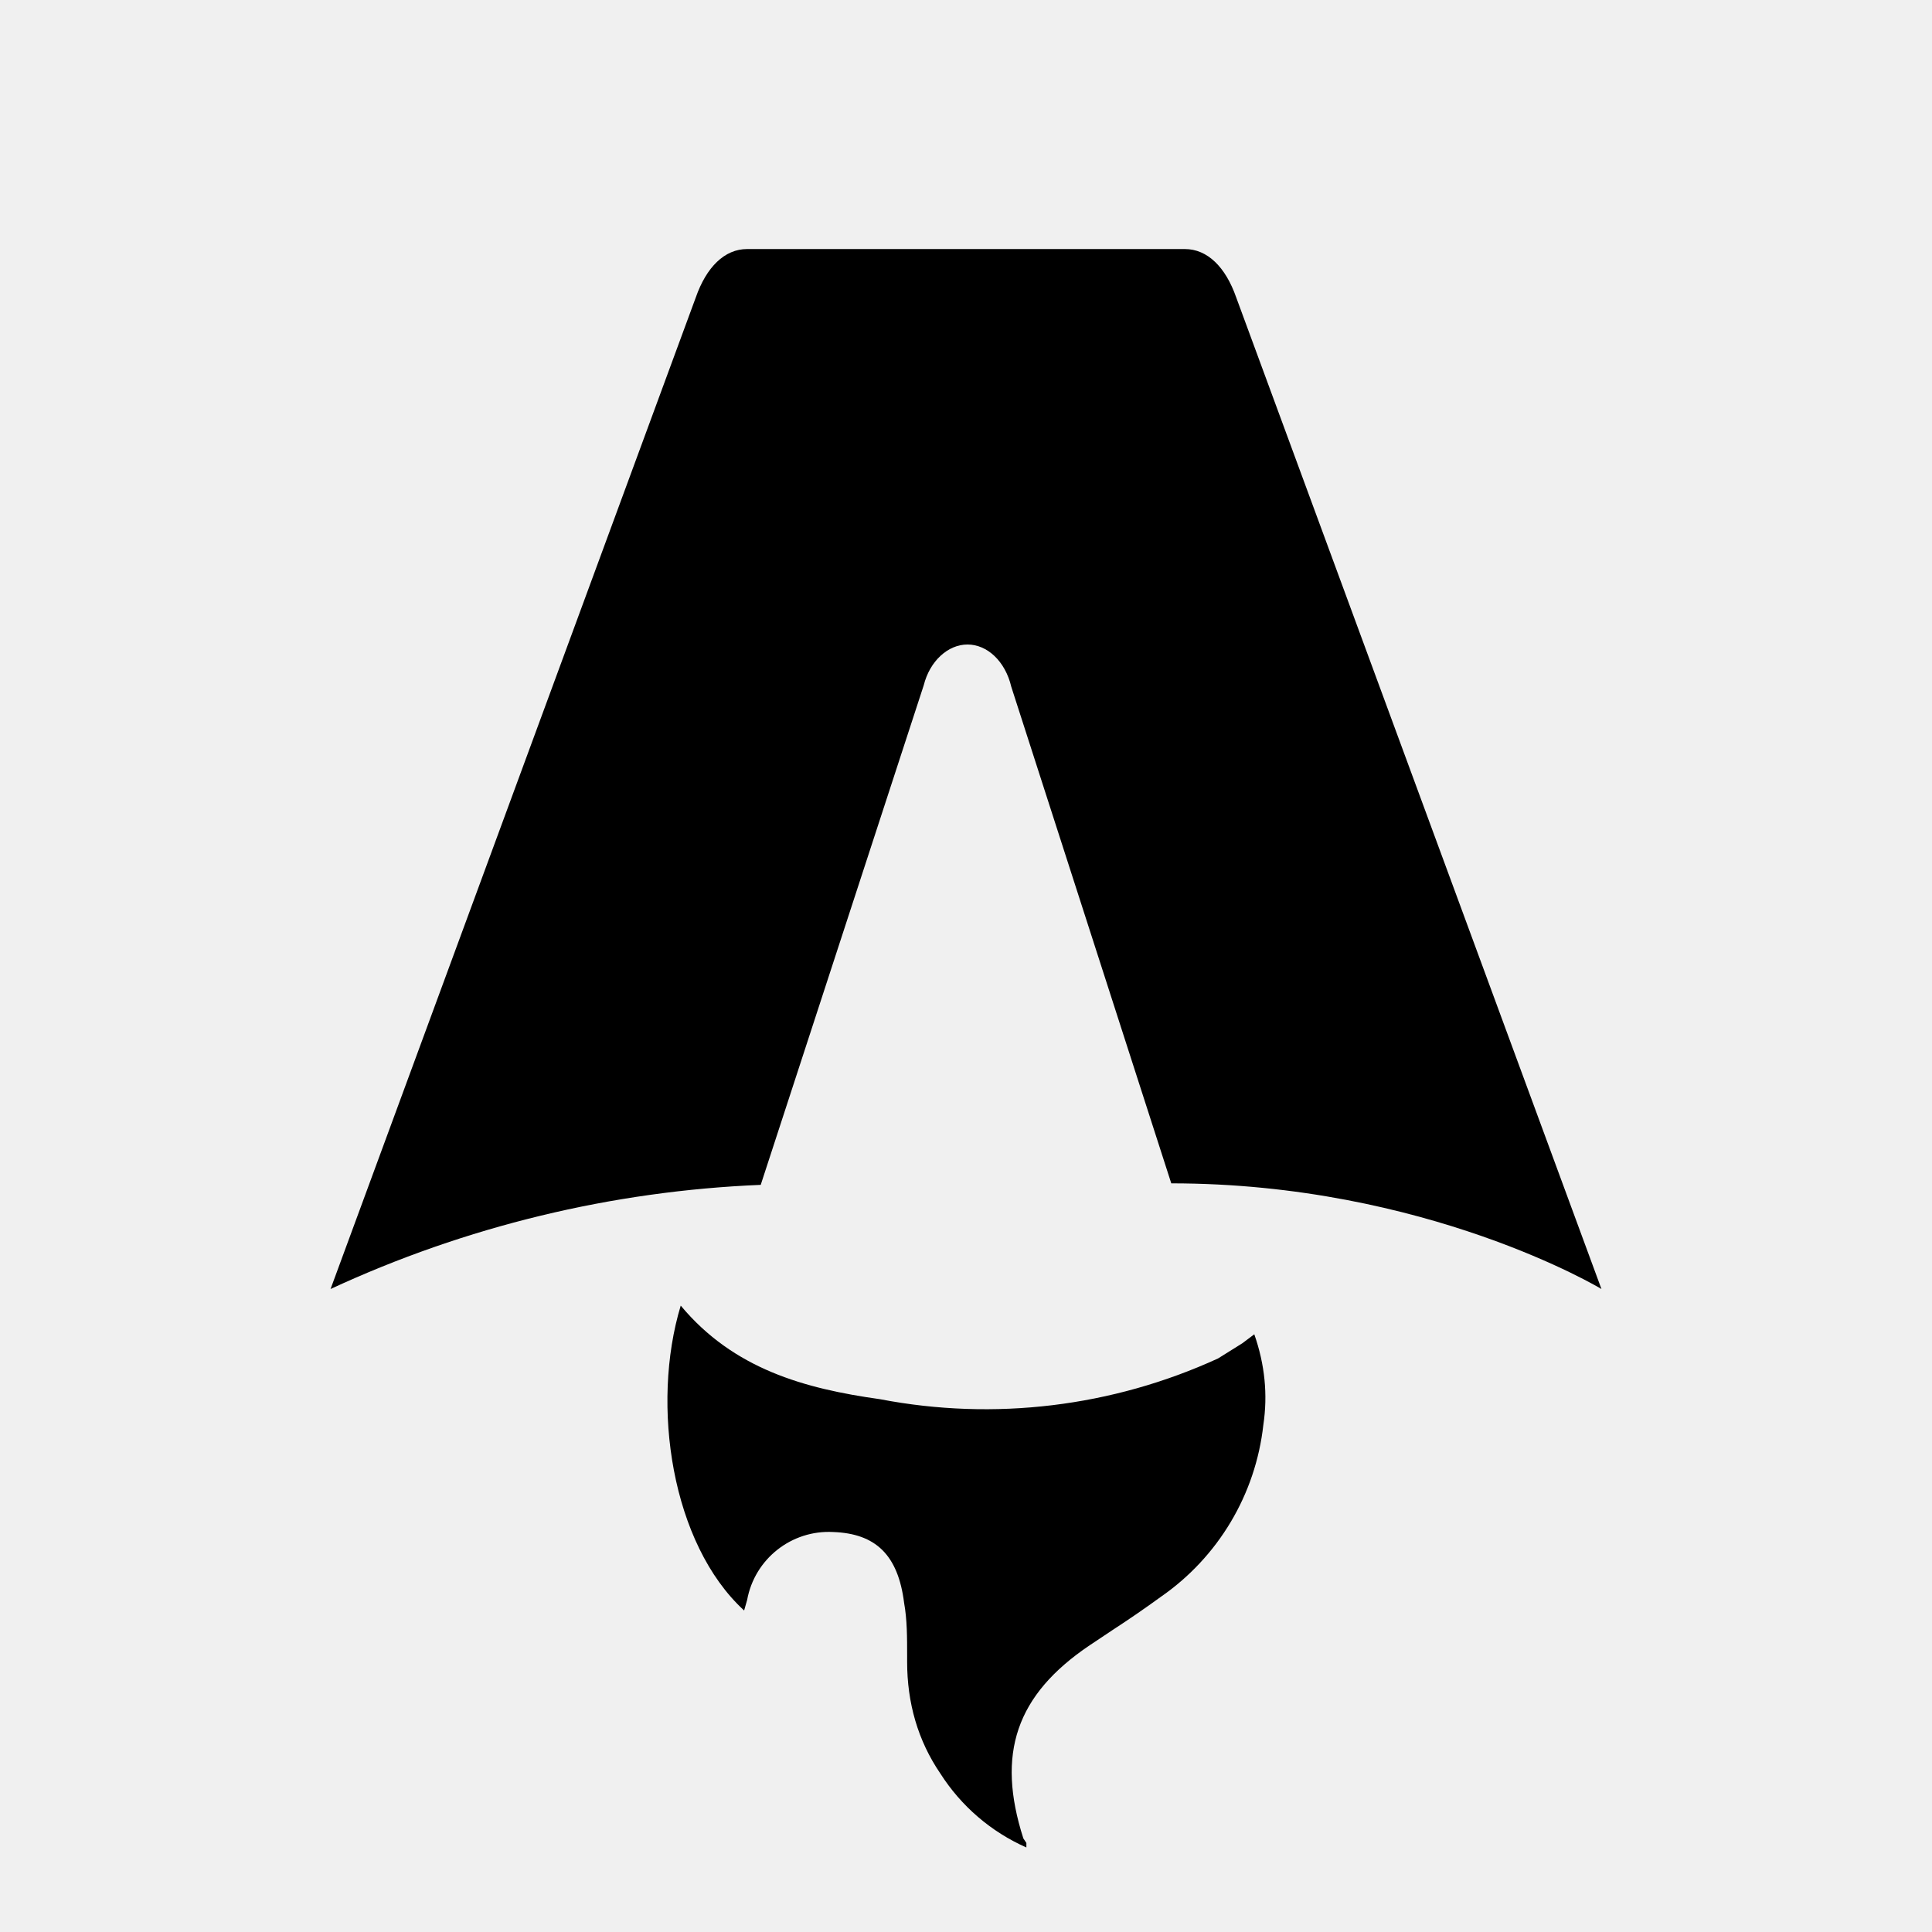
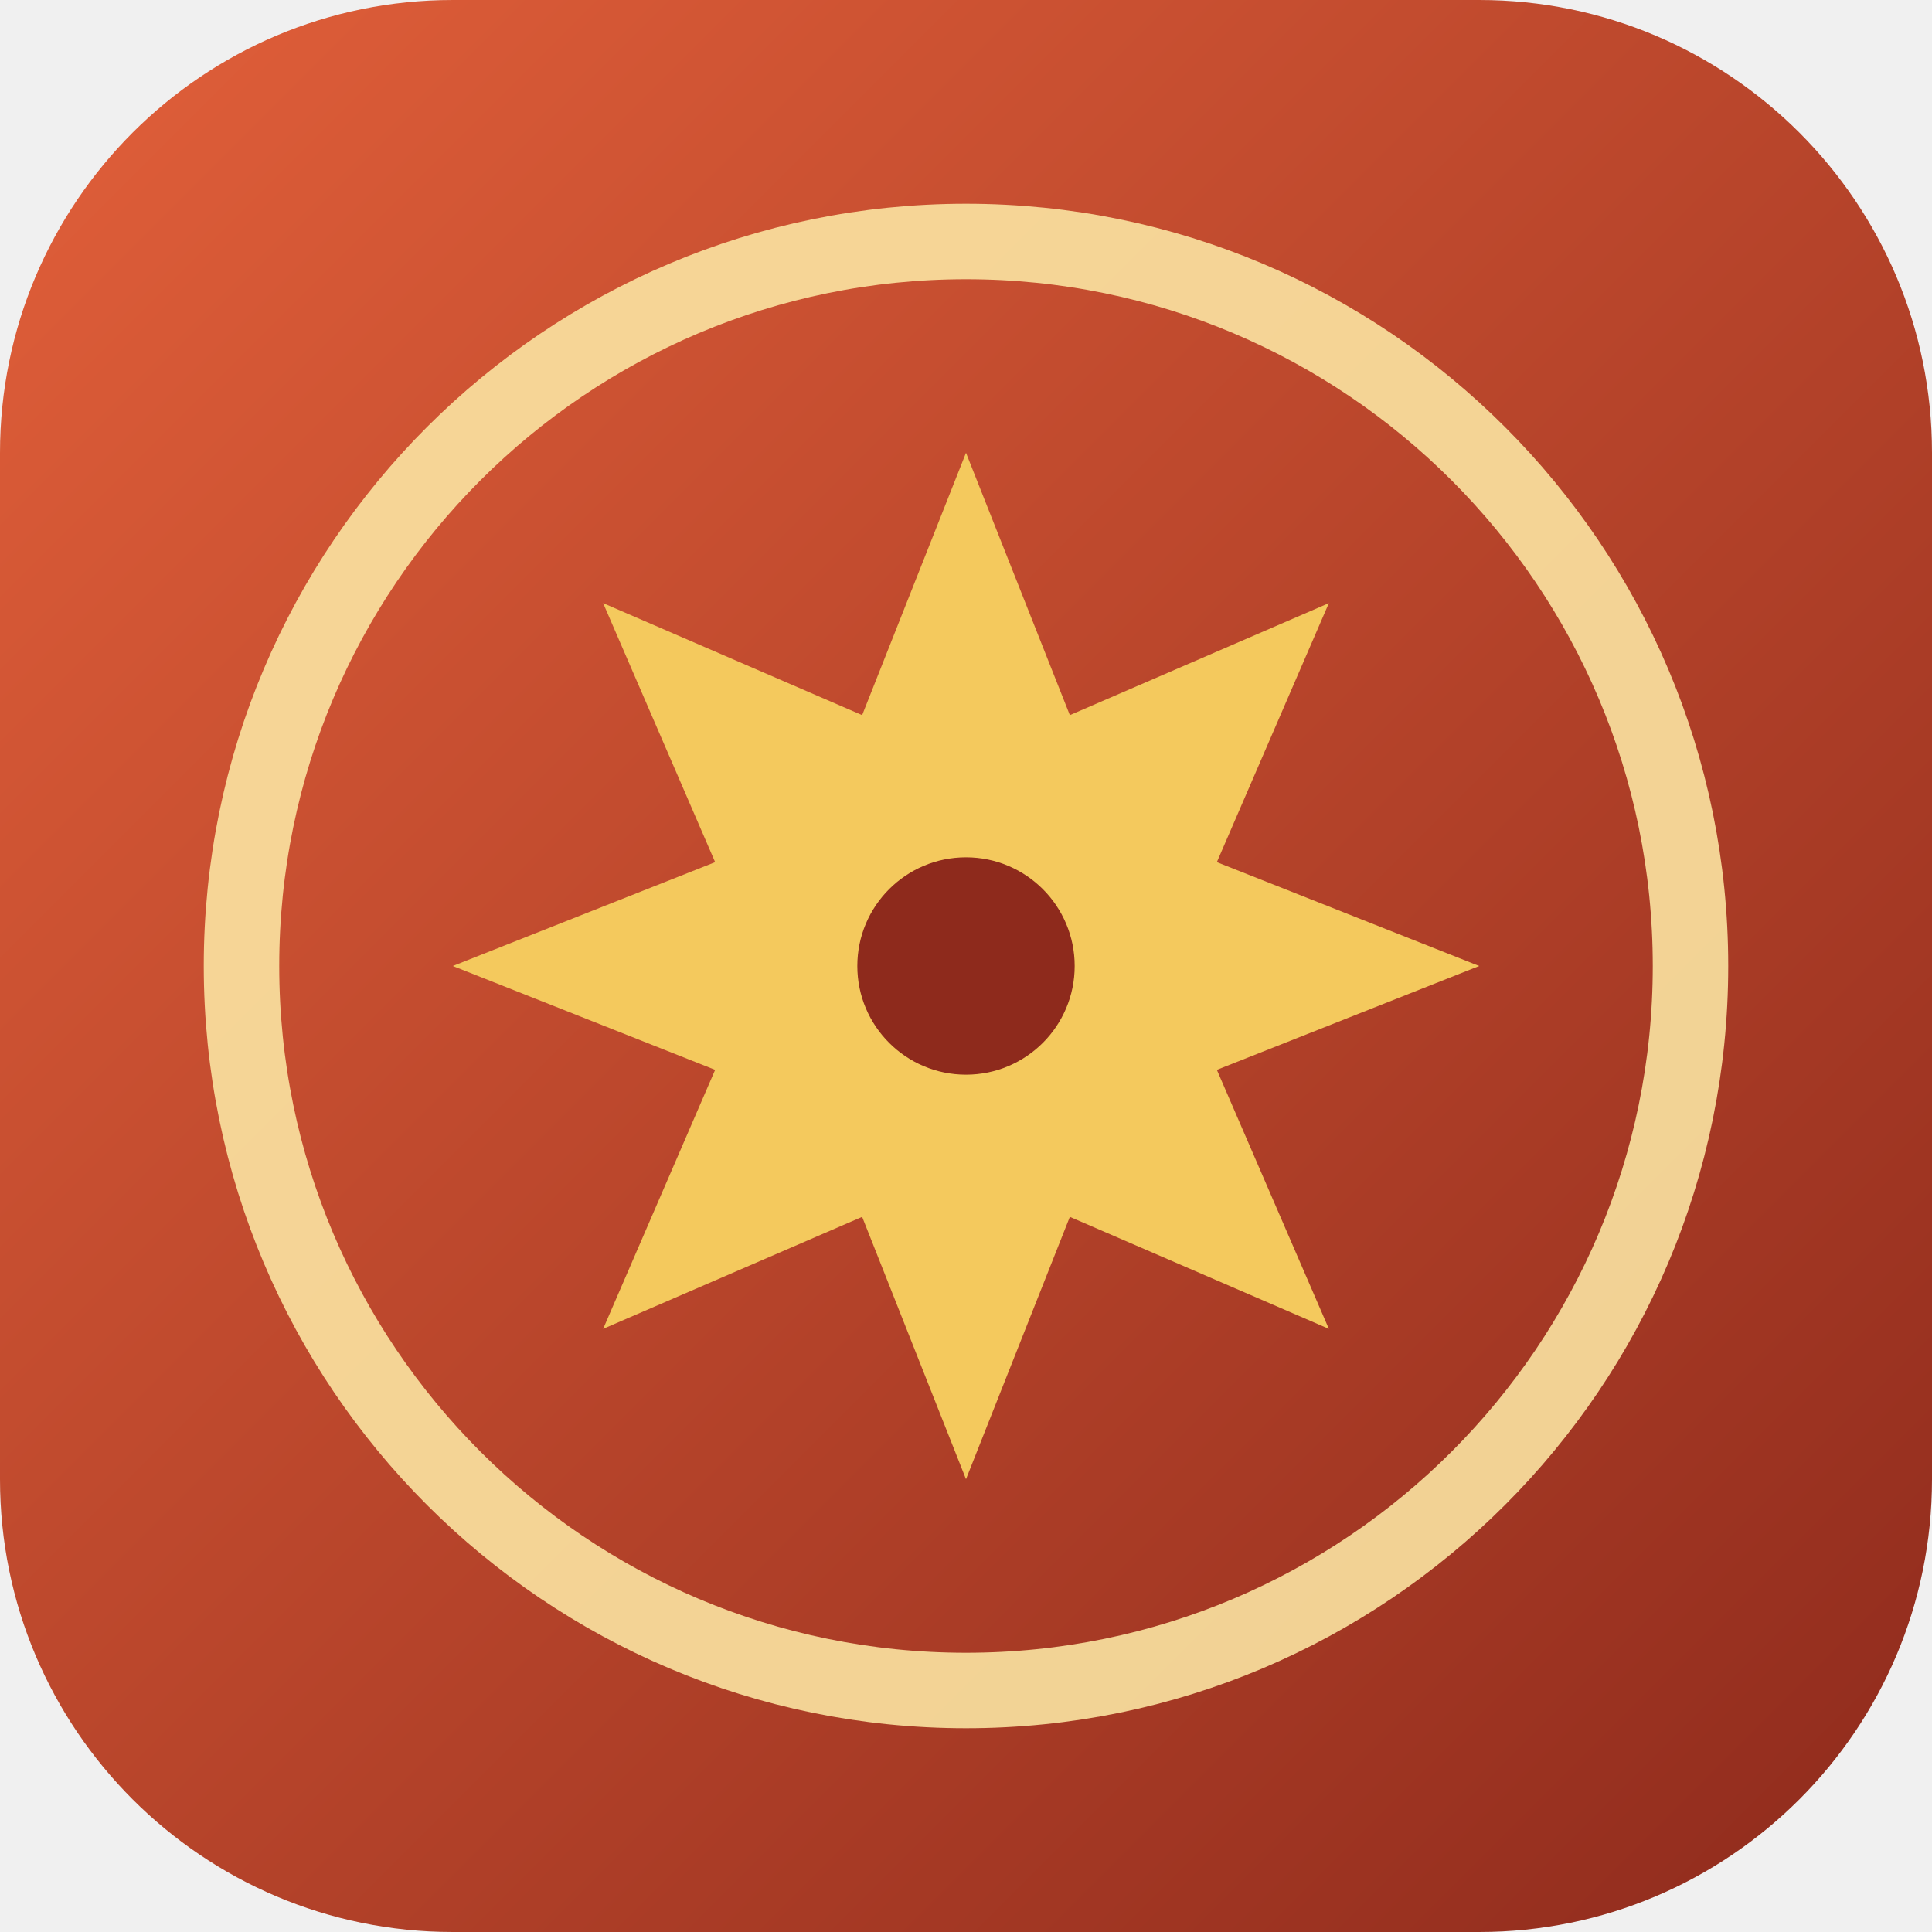
- <svg xmlns="http://www.w3.org/2000/svg" fill="none" viewBox="0 0 128 128">
-   <path d="M50.4 78.5a75.1 75.1 0 0 0-28.5 6.9l24.2-65.7c.7-2 1.9-3.2 3.4-3.2h29c1.5 0 2.7 1.2 3.4 3.2l24.2 65.7s-11.6-7-28.5-7L67 45.5c-.4-1.7-1.6-2.8-2.9-2.8-1.3 0-2.5 1.1-2.9 2.7L50.4 78.5Zm-1.1 28.2Zm-4.2-20.2c-2 6.6-.6 15.8 4.2 20.2a17.5 17.5 0 0 1 .2-.7 5.5 5.5 0 0 1 5.7-4.5c2.8.1 4.3 1.5 4.7 4.7.2 1.1.2 2.3.2 3.5v.4c0 2.7.7 5.2 2.2 7.4a13 13 0 0 0 5.7 4.9v-.3l-.2-.3c-1.8-5.6-.5-9.5 4.4-12.8l1.5-1a73 73 0 0 0 3.2-2.2 16 16 0 0 0 6.8-11.4c.3-2 .1-4-.6-6l-.8.6-1.6 1a37 37 0 0 1-22.4 2.7c-5-.7-9.7-2-13.2-6.2Z" />
-   <style>
-         path { fill: #000; }
-         @media (prefers-color-scheme: dark) {
-             path { fill: #FFF; }
-         }
-     </style>
+ <svg xmlns="http://www.w3.org/2000/svg" viewBox="0 0 64 64">
+   <defs>
+     <linearGradient id="g" x1="0" y1="0" x2="1" y2="1">
+       <stop offset="0" stop-color="#e2603a" />
+       <stop offset="1" stop-color="#8e2a1c" />
+     </linearGradient>
+   </defs>
+   <rect width="64" height="64" rx="15" fill="url(#g)" />
+   <circle cx="32" cy="32" r="24" fill="none" stroke="#fbe3a1" stroke-width="2.5" stroke-opacity=".9" />
+   <polygon fill="#f4c95d" points="32,15 35.44,23.69 44.02,19.98 40.31,28.56 49,32 40.31,35.44 44.02,44.02 35.44,40.31 32,49 28.56,40.31 19.98,44.02 23.69,35.44 15,32 23.69,28.56 19.98,19.98 28.56,23.69" />
+   <circle cx="32" cy="32" r="3.6" fill="#8e2a1c" />
</svg>
